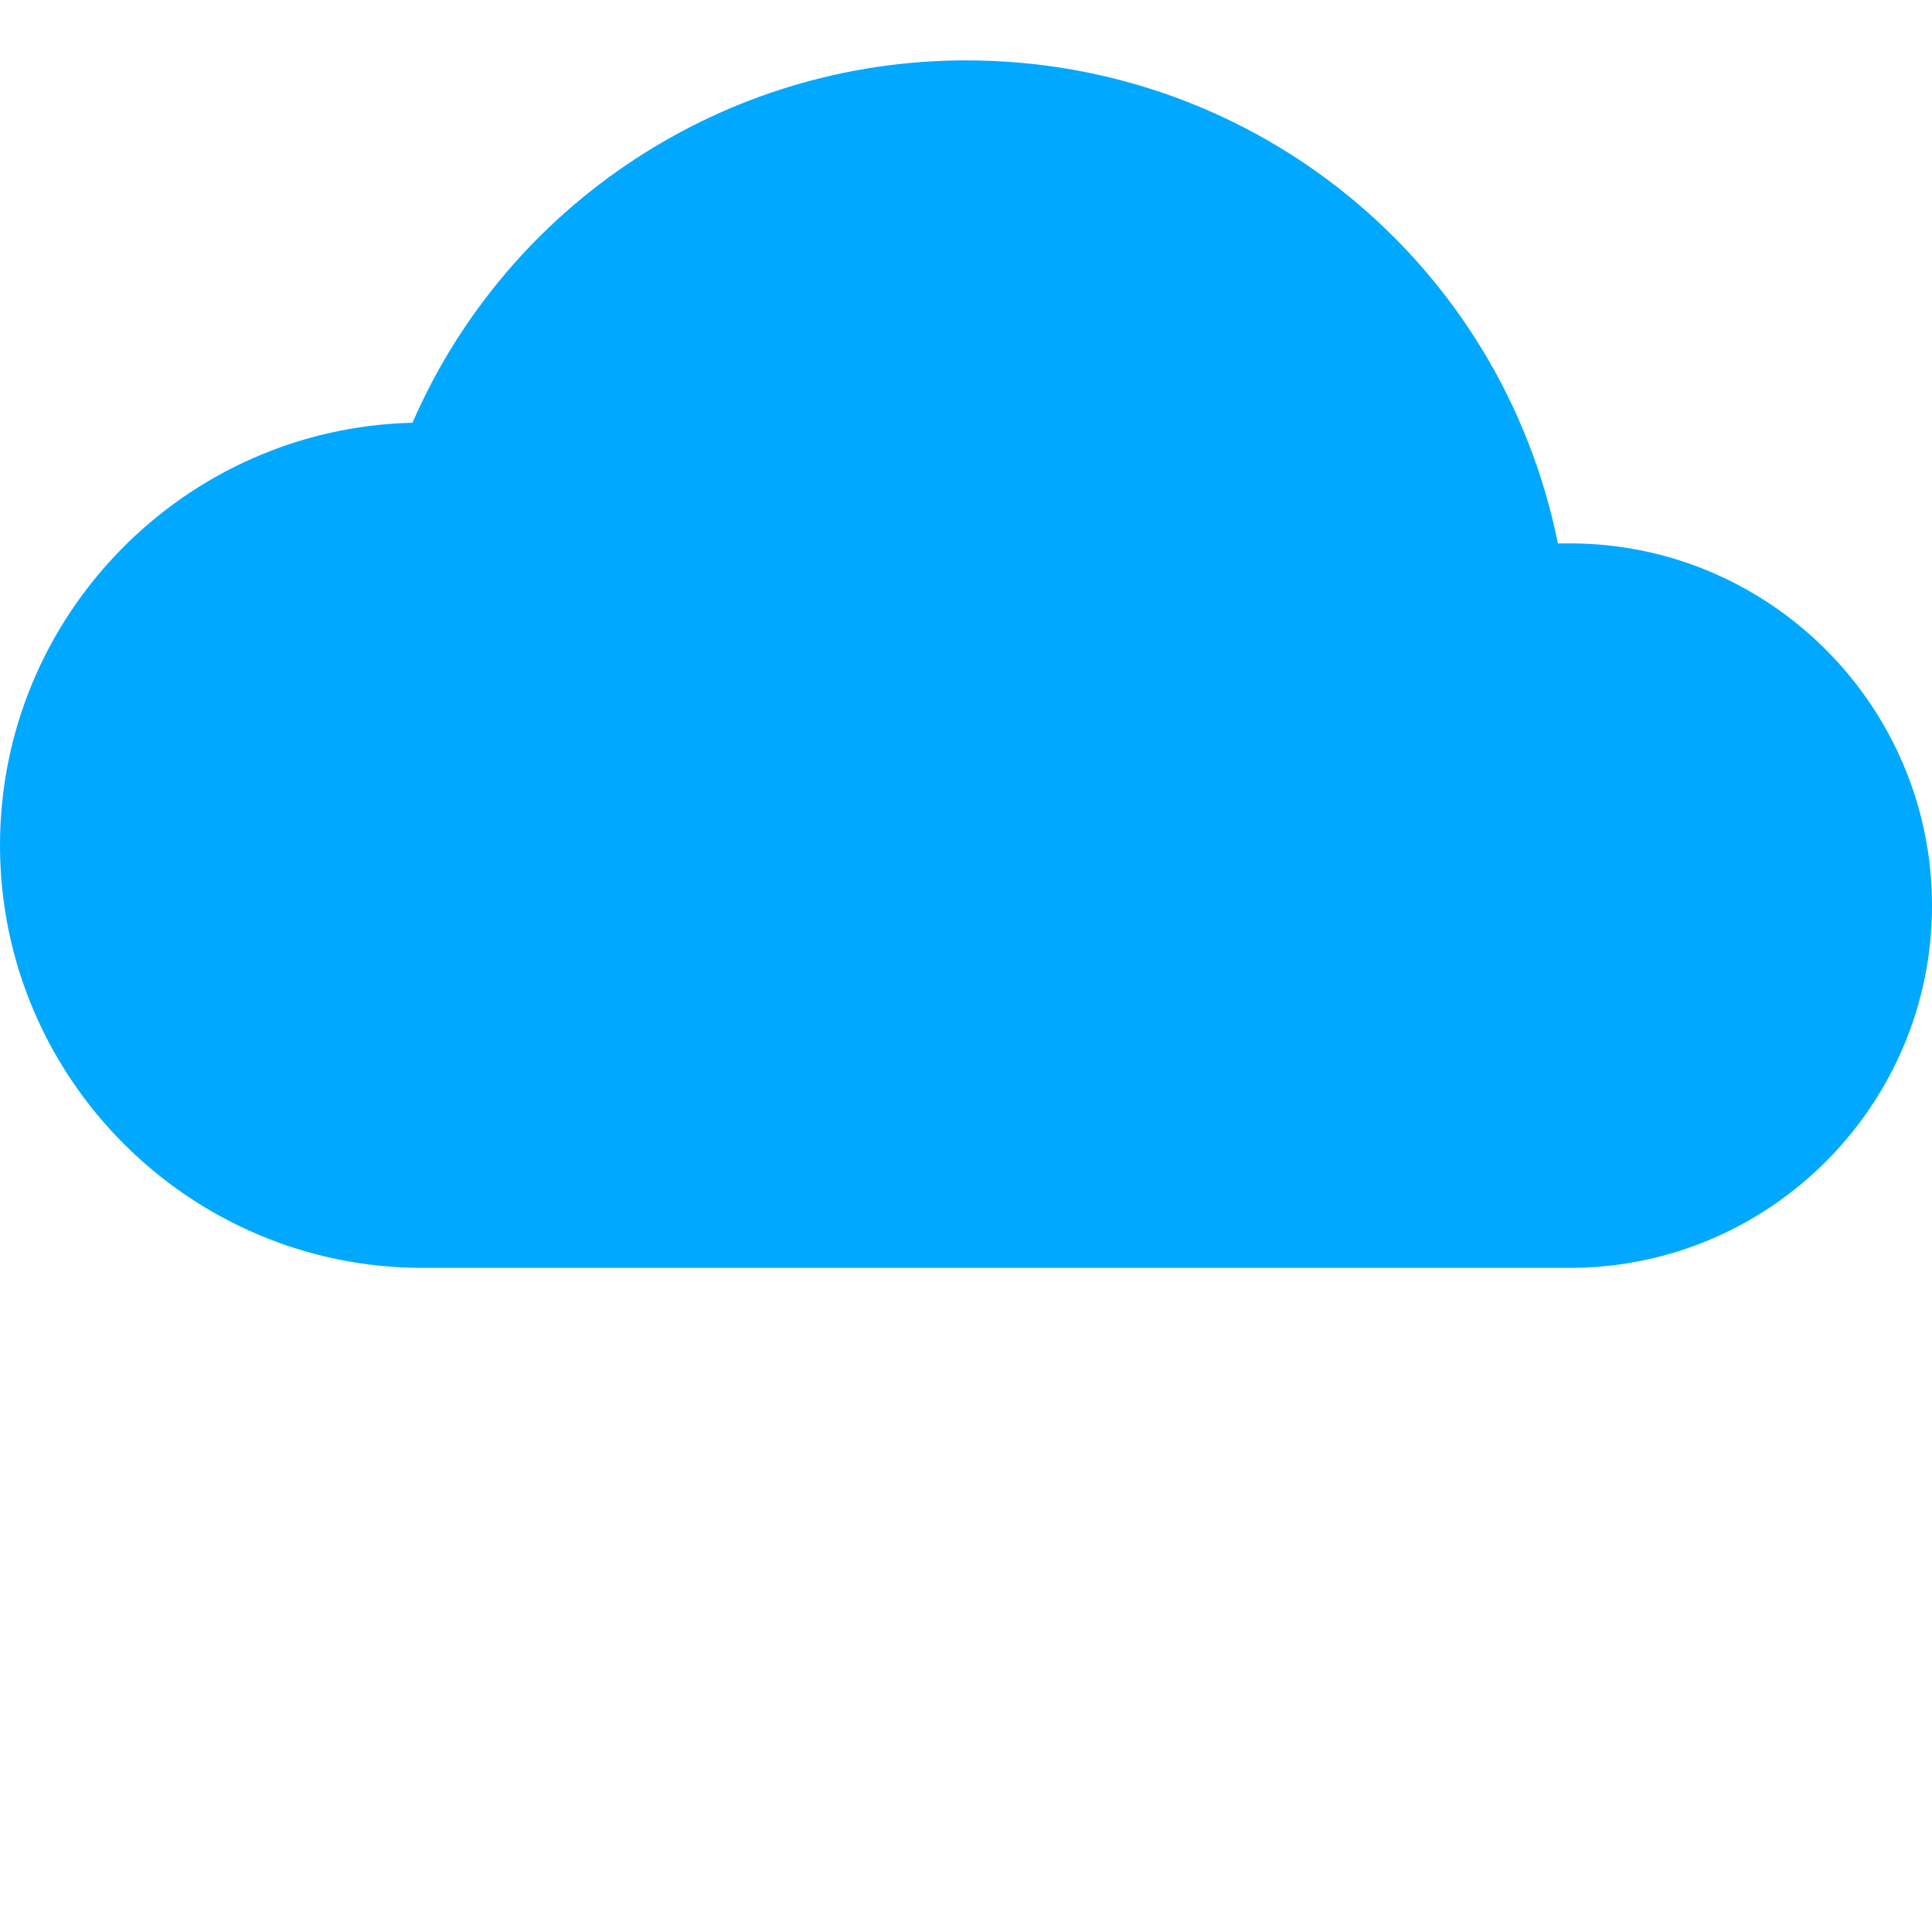
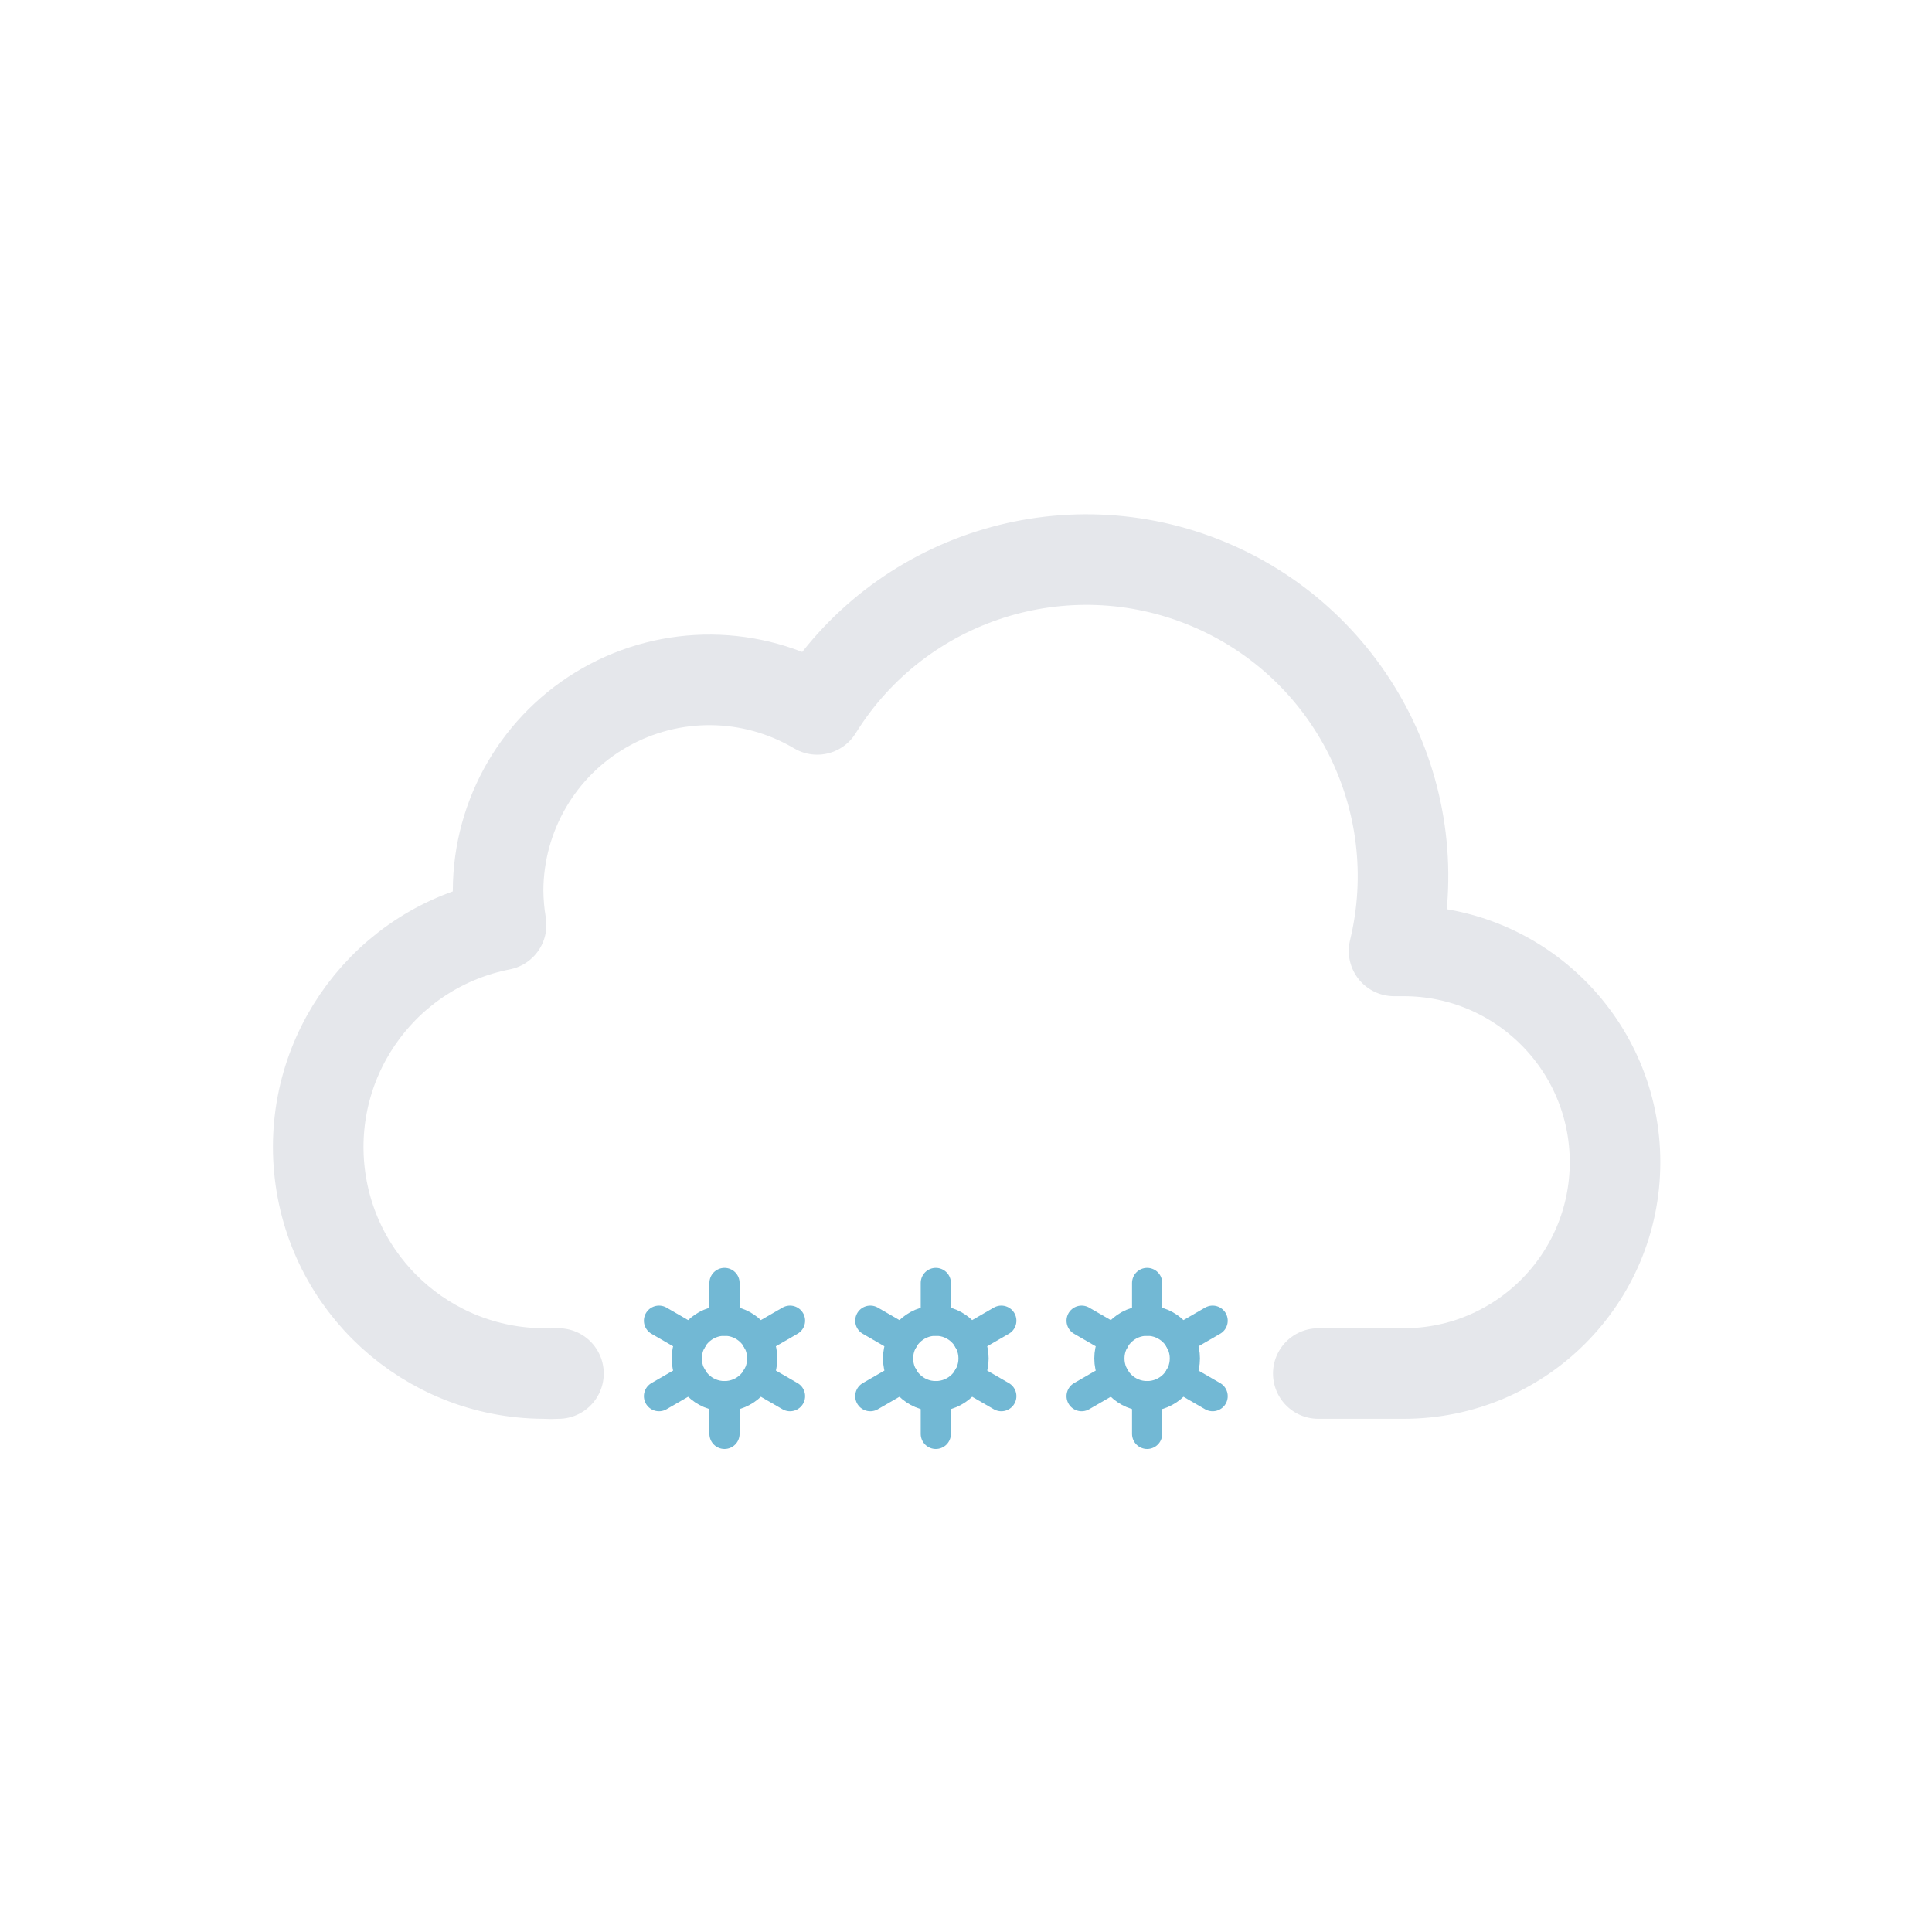
- <svg xmlns="http://www.w3.org/2000/svg" id="e55c3fdwds5k1" viewBox="0 0 512 512" shape-rendering="geometricPrecision" text-rendering="geometricPrecision">
-   <style>#e55c3fdwds5k4_to {animation: e55c3fdwds5k4_to__to 3000ms linear infinite normal forwards}@keyframes e55c3fdwds5k4_to__to { 0% {transform: translate(63.984px,-64px)} 33.333% {transform: translate(205.5067px,-14px)} 100% {transform: translate(-106.7197px,96px)} }#e55c3fdwds5k4 {animation: e55c3fdwds5k4_f_o 3000ms linear infinite normal forwards}@keyframes e55c3fdwds5k4_f_o { 0% {fill-opacity: 0} 33.333% {fill-opacity: 1} 83.333% {fill-opacity: 1} 100% {fill-opacity: 0} }#e55c3fdwds5k5_to {animation: e55c3fdwds5k5_to__to 3000ms linear infinite normal forwards}@keyframes e55c3fdwds5k5_to__to { 0% {transform: translate(-219.9523px,-78.43437px)} 33.333% {transform: translate(-219.9523px,-78.43437px)} 100% {transform: translate(86.43166px,16px)} }#e55c3fdwds5k5 {animation: e55c3fdwds5k5_f_o 3000ms linear infinite normal forwards}@keyframes e55c3fdwds5k5_f_o { 0% {fill-opacity: 0} 33.333% {fill-opacity: 0} 50% {fill-opacity: 1} 83.333% {fill-opacity: 1} 100% {fill-opacity: 0} }</style>
-   <path id="e55c3fdwds5k2" d="M416,144C414.976,144,413.952,144,412.864,144.032C397.952,70.016,333.088,16,256,16C191.968,16,134.496,54.112,109.312,112.032C48.8,113.472,0,163.136,0,224C0,285.76,50.24,336,112,336L416,336C468.928,336,512,292.928,512,240C512,187.072,468.928,144,416,144Z" fill="rgb(0,168,255)" stroke="none" stroke-width="1" />
-   <g id="e55c3fdwds5k3">
-     <g id="e55c3fdwds5k4_to" transform="translate(63.984,-64)">
-       <path id="e55c3fdwds5k4" d="M275.136,272C270.688,264.32,260.896,261.696,253.28,266.144L208,292.288L208,240C208,231.168,200.832,224,192,224C183.168,224,176,231.168,176,240L176,292.288L130.72,266.144C123.072,261.696,113.28,264.32,108.864,272C104.448,279.648,107.072,289.44,114.72,293.856L160.032,320L114.72,346.144C107.072,350.56,104.448,360.352,108.864,368C111.84,373.12,117.216,376,122.752,376C125.472,376,128.224,375.328,130.752,373.856L176,347.712L176,400C176,408.832,183.168,416,192,416C200.832,416,208,408.832,208,400L208,347.712L253.28,373.856C255.808,375.328,258.56,376,261.28,376C266.816,376,272.192,373.12,275.168,368C279.584,360.352,276.96,350.56,269.312,346.144L223.968,320L269.28,293.856C276.928,289.44,279.552,279.648,275.136,272Z" transform="translate(0,0)" fill="rgb(207,216,220)" fill-opacity="0" stroke="none" stroke-width="1" />
-     </g>
-     <g id="e55c3fdwds5k5_to" transform="translate(-219.9523,-78.43437)">
-       <path id="e55c3fdwds5k5" d="M417.568,442.144L399.968,432L417.568,421.856C425.216,417.44,427.84,407.68,423.424,400C419.008,392.32,409.216,389.696,401.568,394.144L384,404.288L384,384C384,375.168,376.832,368,368,368C359.168,368,352,375.168,352,384L352,404.288L334.432,394.144C326.816,389.728,316.992,392.352,312.608,400C308.16,407.648,310.784,417.44,318.464,421.856L336.032,432L318.432,442.144C310.784,446.56,308.16,456.352,312.608,464C315.552,469.12,320.96,472,326.464,472C329.184,472,331.936,471.328,334.464,469.856L352,459.712L352,480C352,488.832,359.168,496,368,496C376.832,496,384,488.832,384,480L384,459.712L401.568,469.856C404.096,471.328,406.848,472,409.568,472C415.072,472,420.48,469.12,423.424,464C427.84,456.352,425.216,446.56,417.568,442.144Z" transform="translate(0,0)" fill="rgb(207,216,220)" fill-opacity="0" stroke="none" stroke-width="1" />
-     </g>
+ <svg xmlns="http://www.w3.org/2000/svg" viewBox="0 0 64 64">
+   <path d="M43.67,45.5H46.5a7,7,0,0,0,0-14l-.32,0a10.49,10.49,0,0,0-19.11-8,7,7,0,0,0-10.57,6,7.21,7.21,0,0,0,.1,1.14A7.5,7.5,0,0,0,18,45.5a4.19,4.19,0,0,0,.5,0v0" fill="none" stroke="#e5e7eb" stroke-linecap="round" stroke-linejoin="round" stroke-width="3" />
+   <g>
+     <circle cx="31" cy="45" r="1.25" fill="none" stroke="#72b8d4" stroke-miterlimit="10" />
+     <path d="M33.17,46.25l-1.09-.63m-2.16-1.24-1.09-.63M31,42.5v1.25m0,3.75V46.25m-1.08-.63-1.09.63m4.34-2.5-1.09.63" fill="none" stroke="#72b8d4" stroke-linecap="round" stroke-miterlimit="10" />
+     <animateTransform attributeName="transform" type="translate" additive="sum" values="-1 -6; 1 12" dur="4s" repeatCount="indefinite" />
+     <animateTransform attributeName="transform" type="rotate" additive="sum" values="0 31 45; 360 31 45" dur="9s" repeatCount="indefinite" />
+     <animate attributeName="opacity" values="0;1;1;1;0" dur="4s" repeatCount="indefinite" />
+   </g>
+   <g>
+     <circle cx="24" cy="45" r="1.25" fill="none" stroke="#72b8d4" stroke-miterlimit="10" />
+     <path d="M26.17,46.25l-1.09-.63m-2.16-1.24-1.09-.63M24,42.5v1.25m0,3.75V46.25m-1.08-.63-1.09.63m4.34-2.5-1.09.63" fill="none" stroke="#72b8d4" stroke-linecap="round" stroke-miterlimit="10" />
+     <animateTransform attributeName="transform" type="translate" additive="sum" values="1 -6; -1 12" begin="-2s" dur="4s" repeatCount="indefinite" />
+     <animateTransform attributeName="transform" type="rotate" additive="sum" values="0 24 45; 360 24 45" dur="9s" repeatCount="indefinite" />
+     <animate attributeName="opacity" values="0;1;1;1;0" begin="-2s" dur="4s" repeatCount="indefinite" />
+   </g>
+   <g>
+     <circle cx="38" cy="45" r="1.25" fill="none" stroke="#72b8d4" stroke-miterlimit="10" />
+     <path d="M40.17,46.25l-1.09-.63m-2.16-1.24-1.09-.63M38,42.5v1.25m0,3.75V46.25m-1.08-.63-1.09.63m4.34-2.5-1.09.63" fill="none" stroke="#72b8d4" stroke-linecap="round" stroke-miterlimit="10" />
+     <animateTransform attributeName="transform" type="translate" additive="sum" values="1 -6; -1 12" begin="-1s" dur="4s" repeatCount="indefinite" />
+     <animateTransform attributeName="transform" type="rotate" additive="sum" values="0 38 45; 360 38 45" dur="9s" repeatCount="indefinite" />
+     <animate attributeName="opacity" values="0;1;1;1;0" begin="-1s" dur="4s" repeatCount="indefinite" />
  </g>
</svg>
